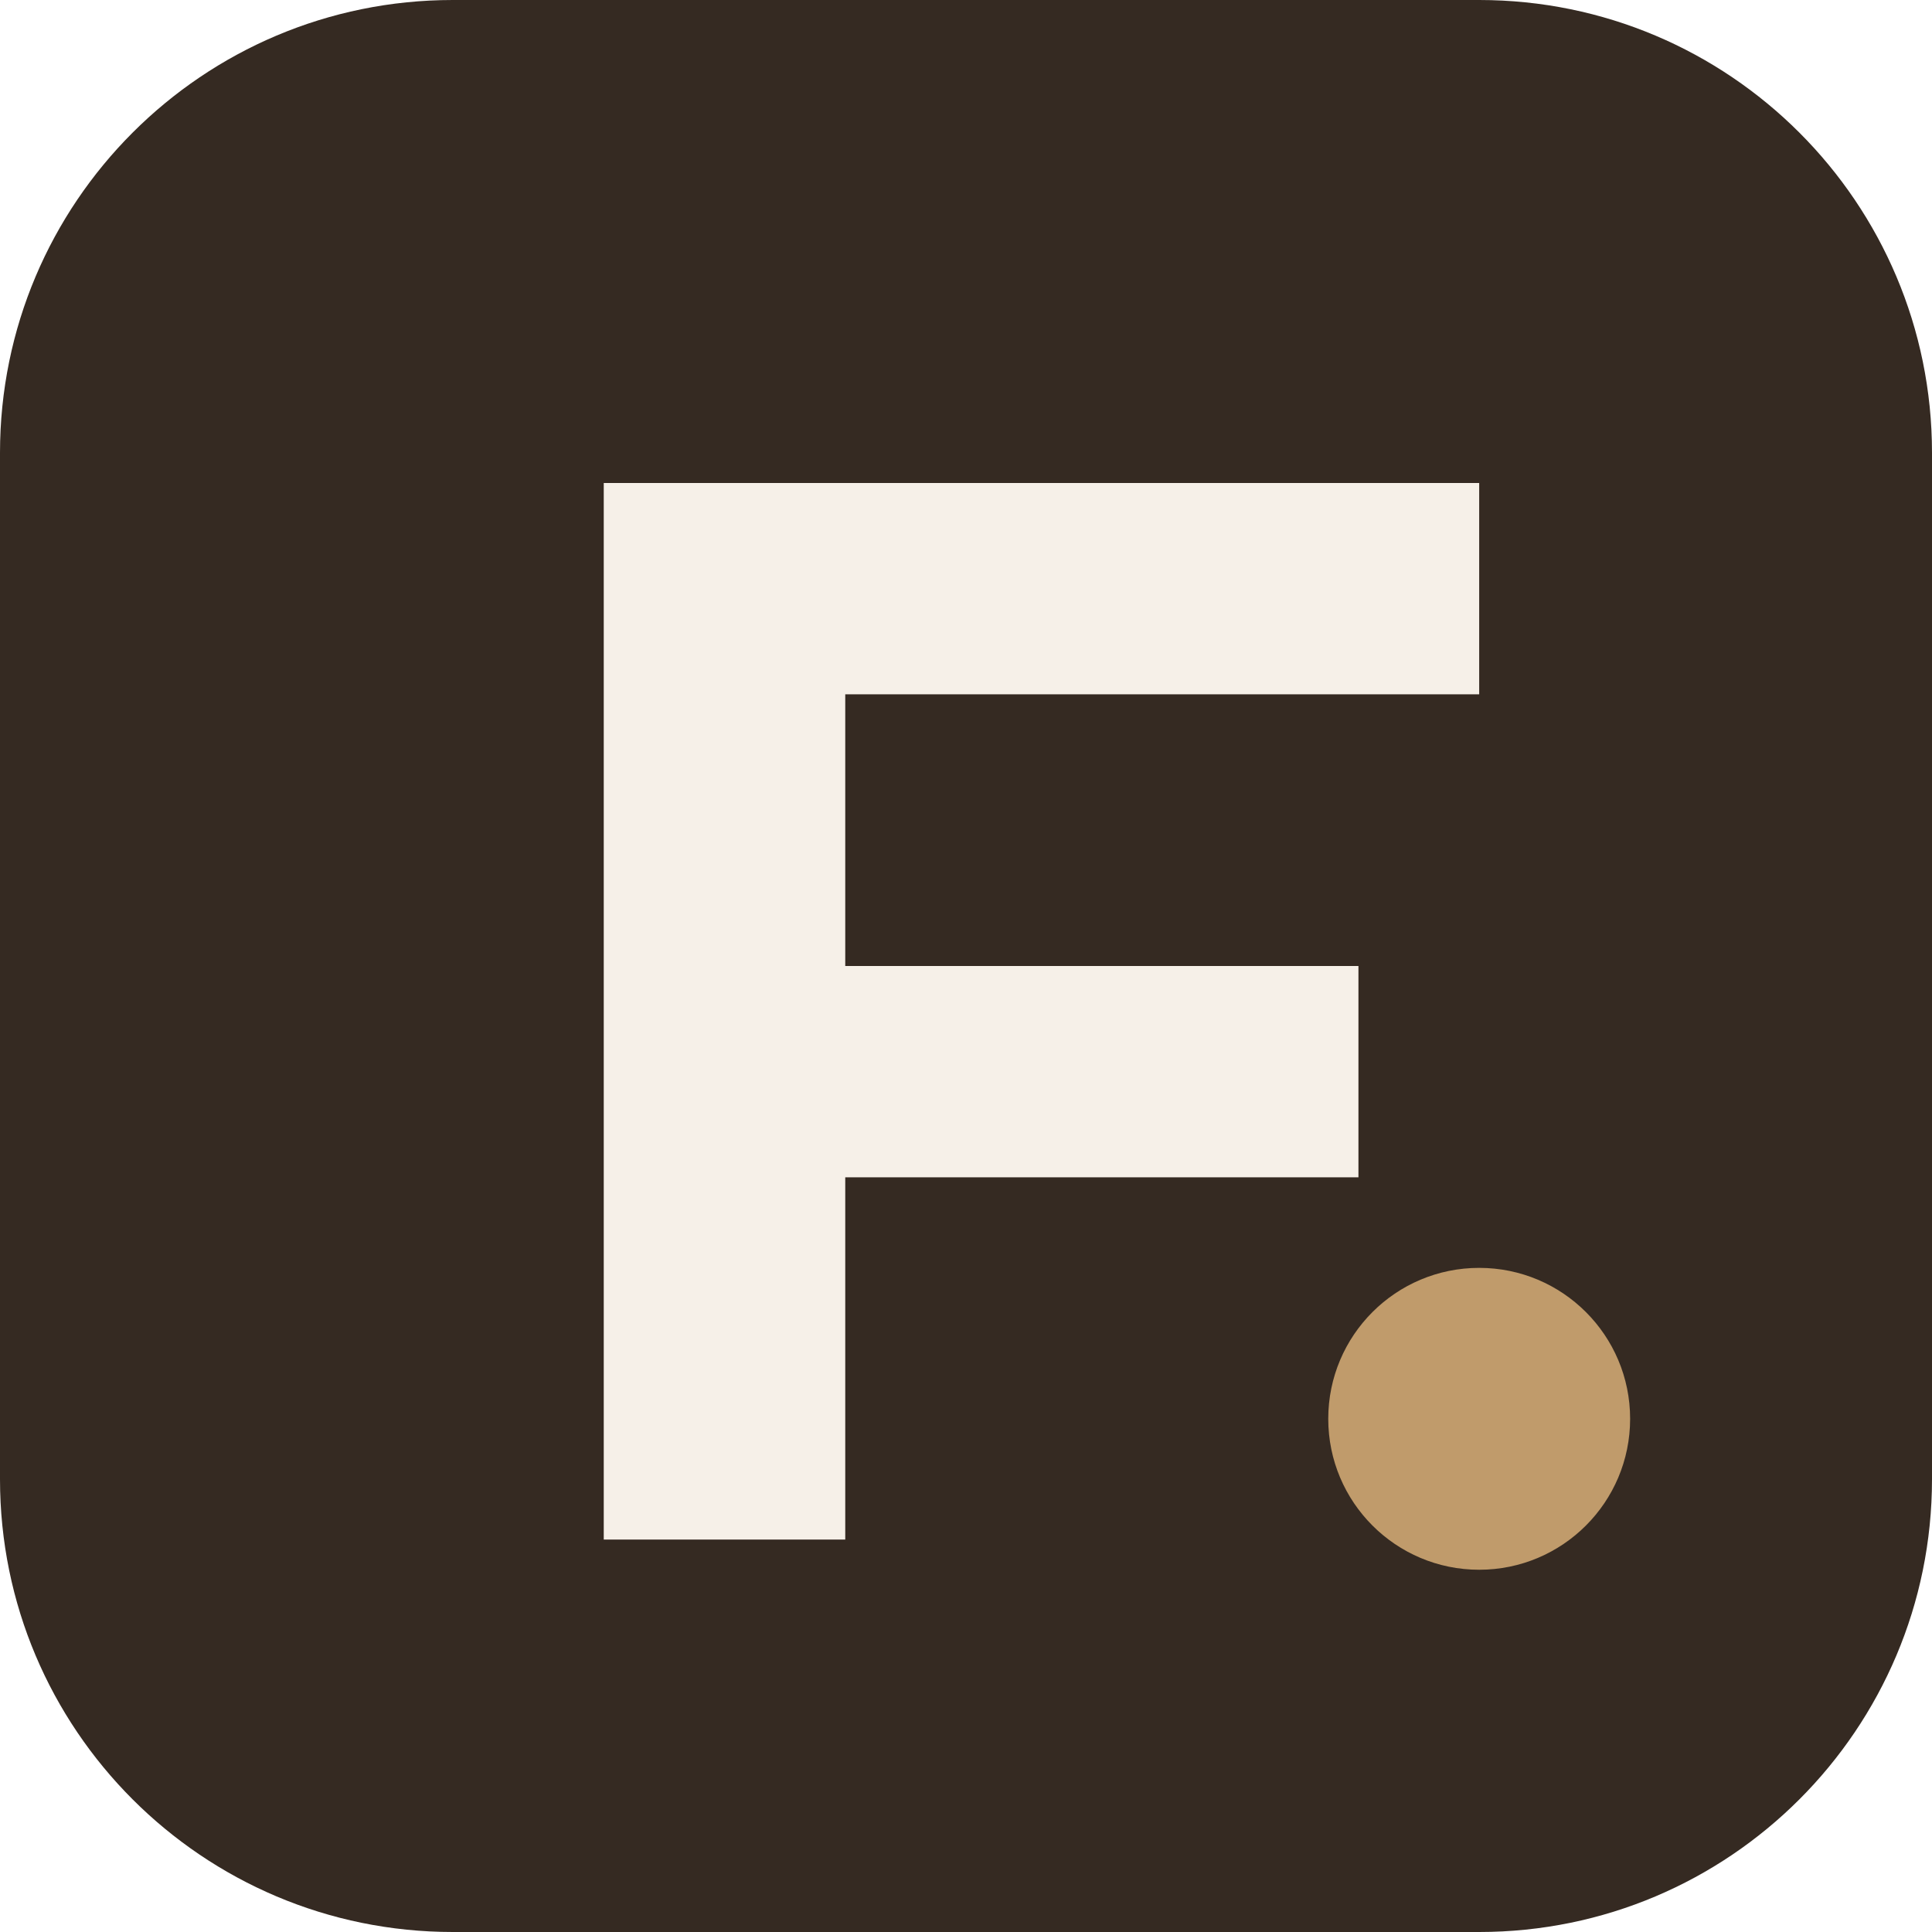
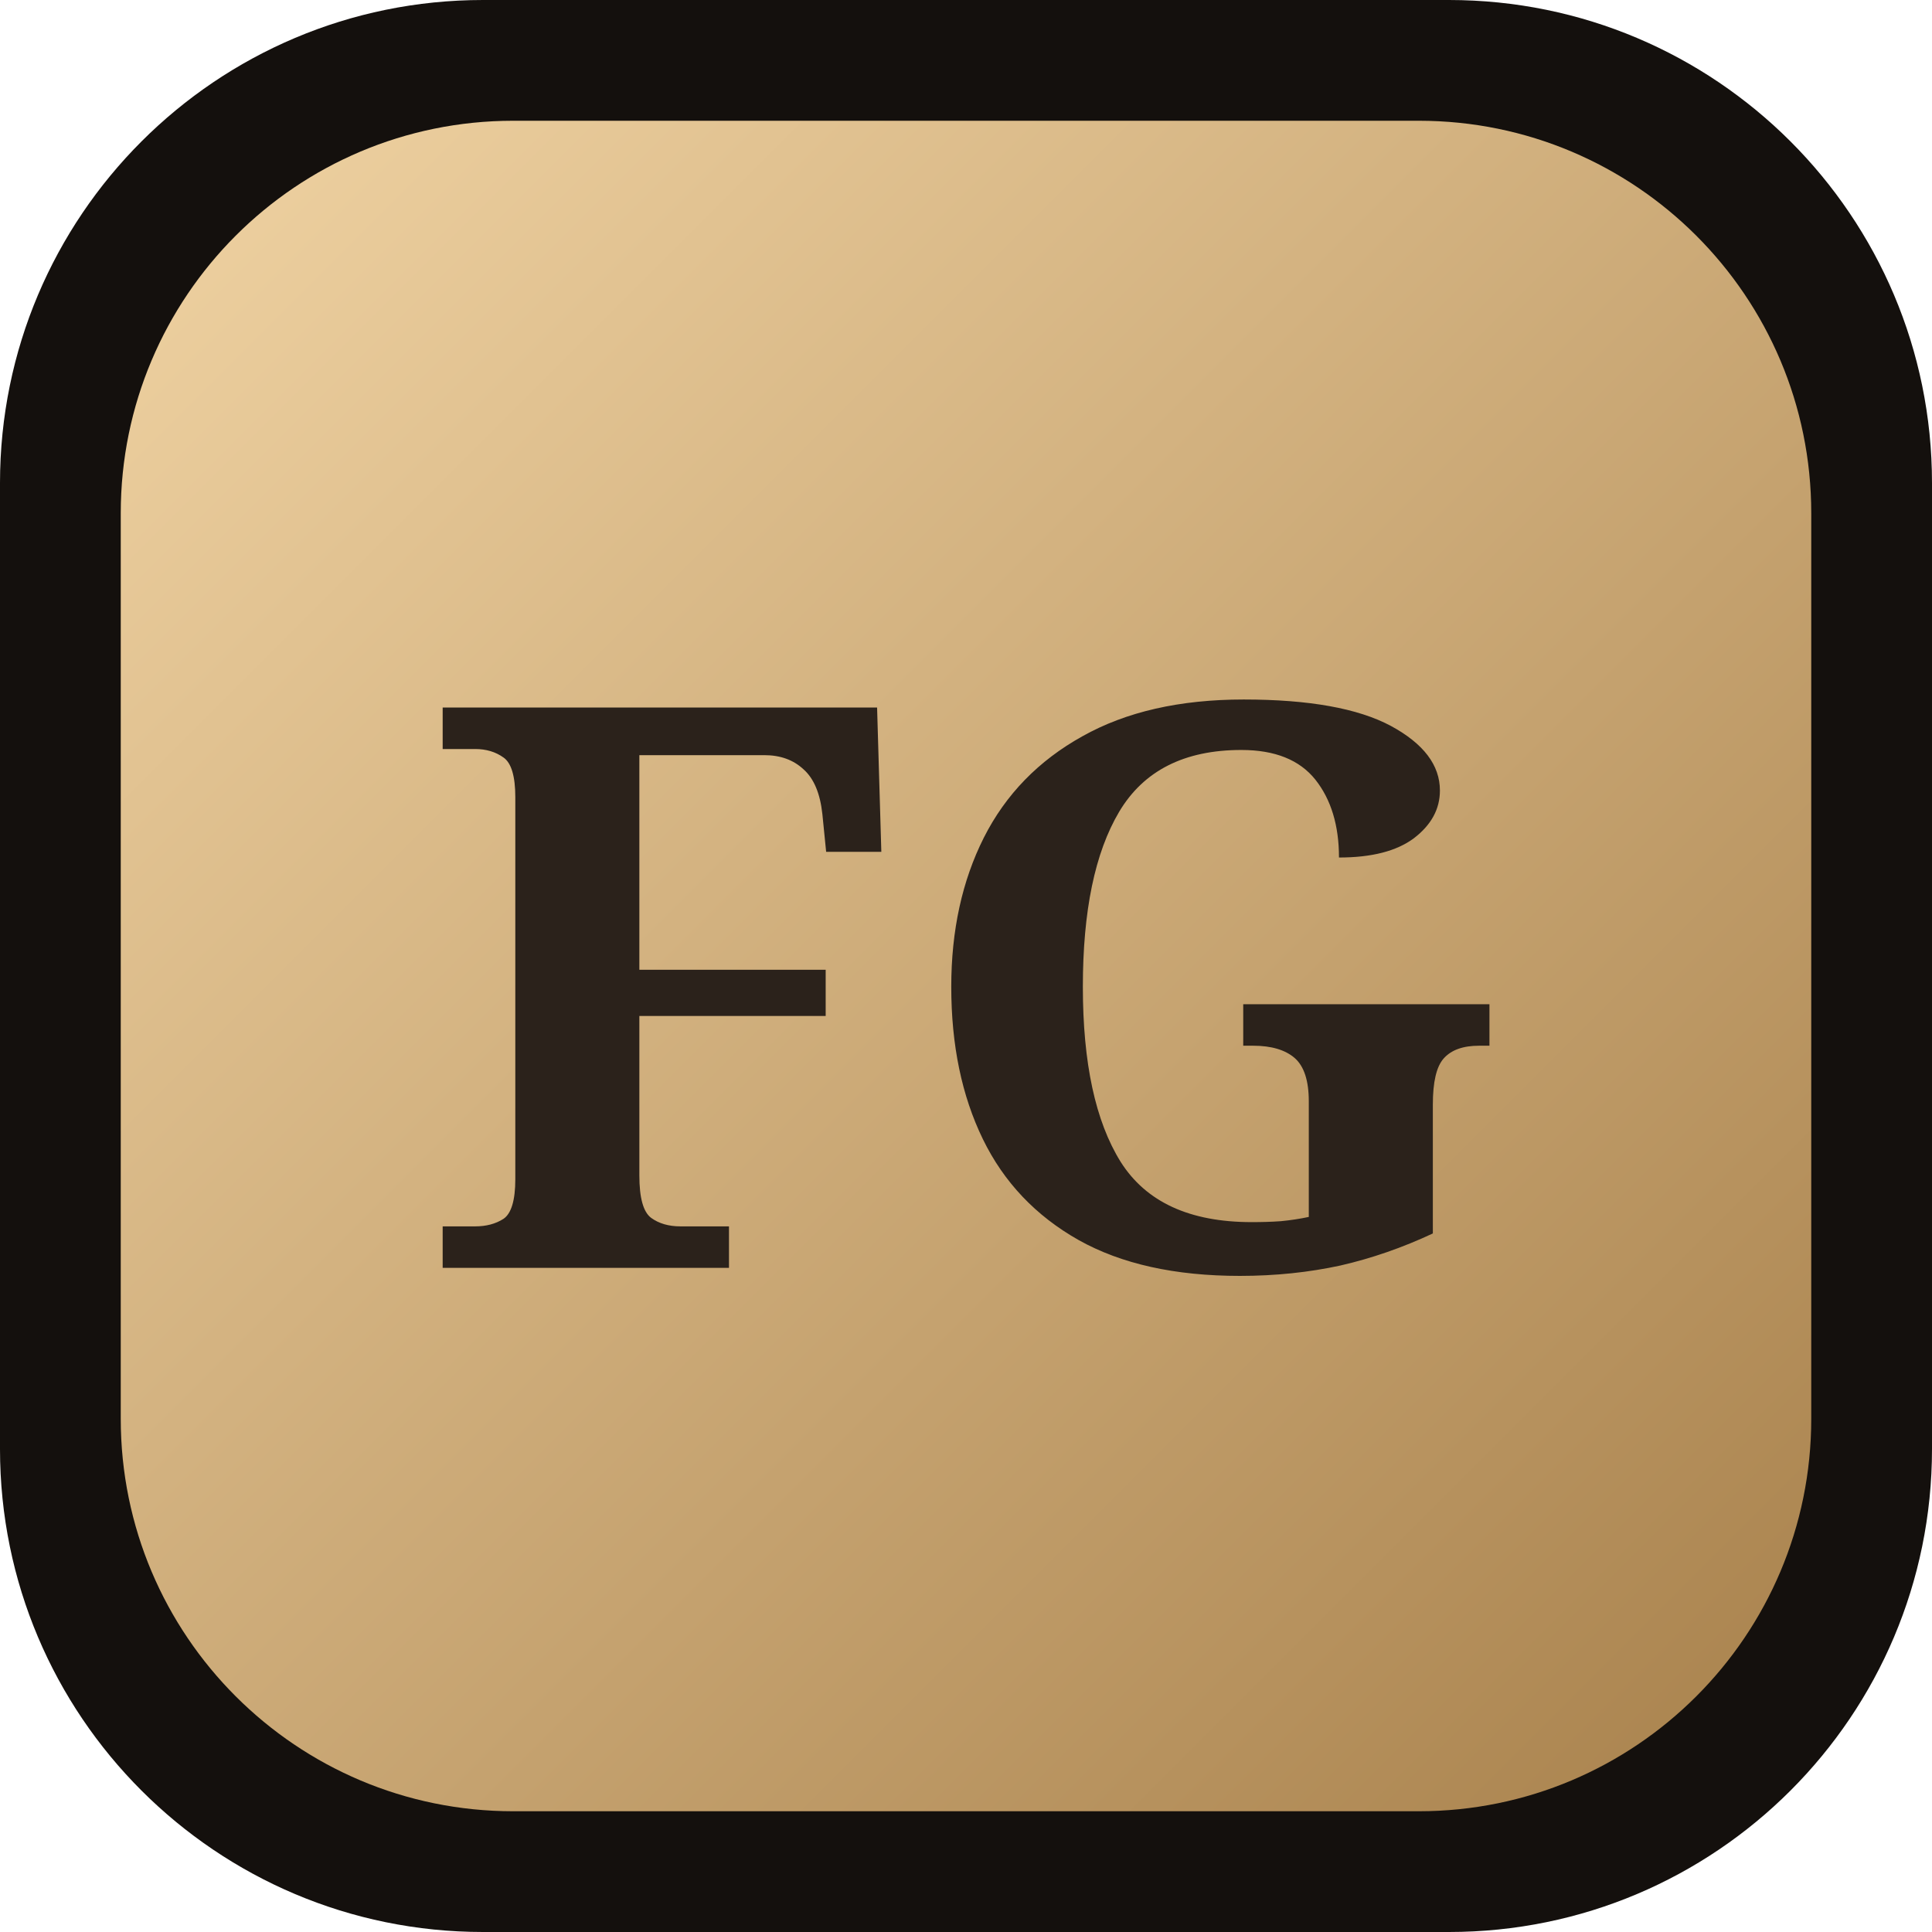
<svg xmlns="http://www.w3.org/2000/svg" viewBox="0 0 64 64">
-   <rect width="64" height="64" rx="15" fill="#352a22" />
-   <path d="M20 16h29v7H28v9h17v7H28v12h-8z" fill="#f6f0e8" />
-   <circle cx="49" cy="47" r="5" fill="#c09b6b" />
+   <defs>
+     <linearGradient id="g" x1="0" y1="0" x2="1" y2="1">
+       <stop offset="0" stop-color="#f0d3a3" />
+       <stop offset="1" stop-color="#a8814c" />
+     </linearGradient>
+   </defs>
+   <rect width="64" height="64" rx="16" fill="#14100d" />
+   <rect x="4" y="4" width="56" height="56" rx="13" fill="url(#g)" />
+   <text x="32" y="42" text-anchor="middle" font-family="Georgia,serif" font-weight="700" font-size="26" fill="#2b221b">FG</text>
</svg>
